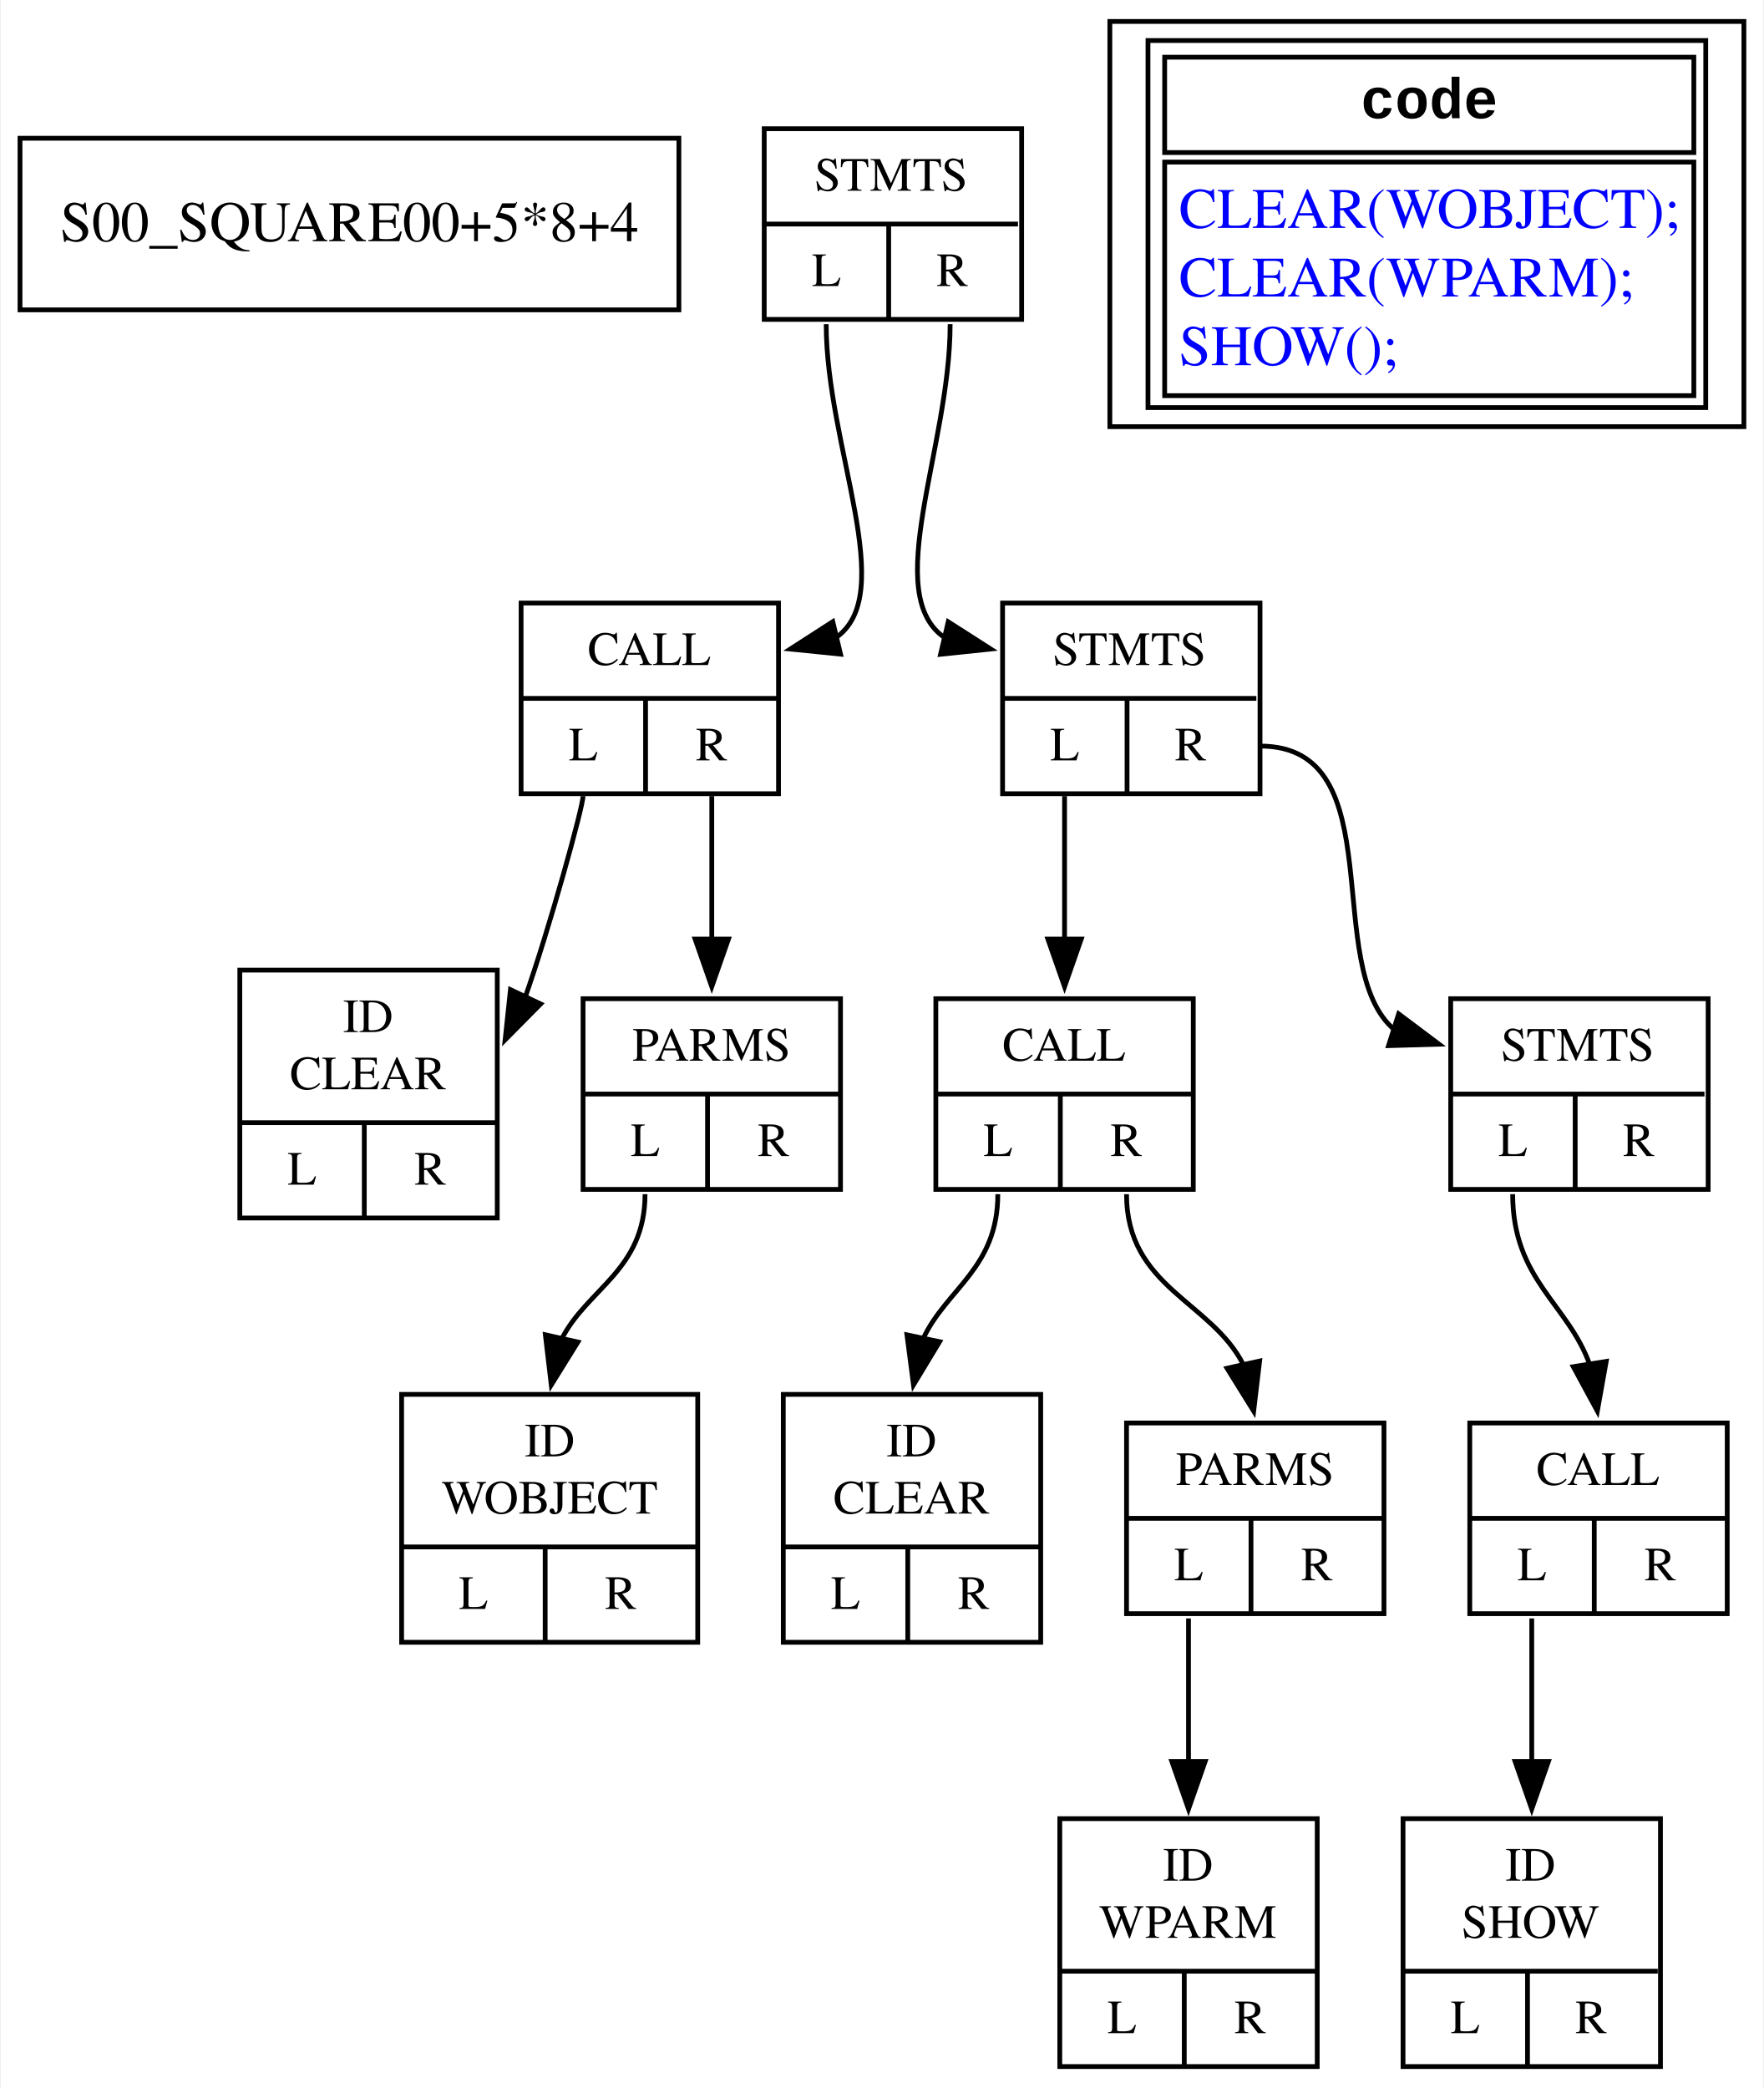
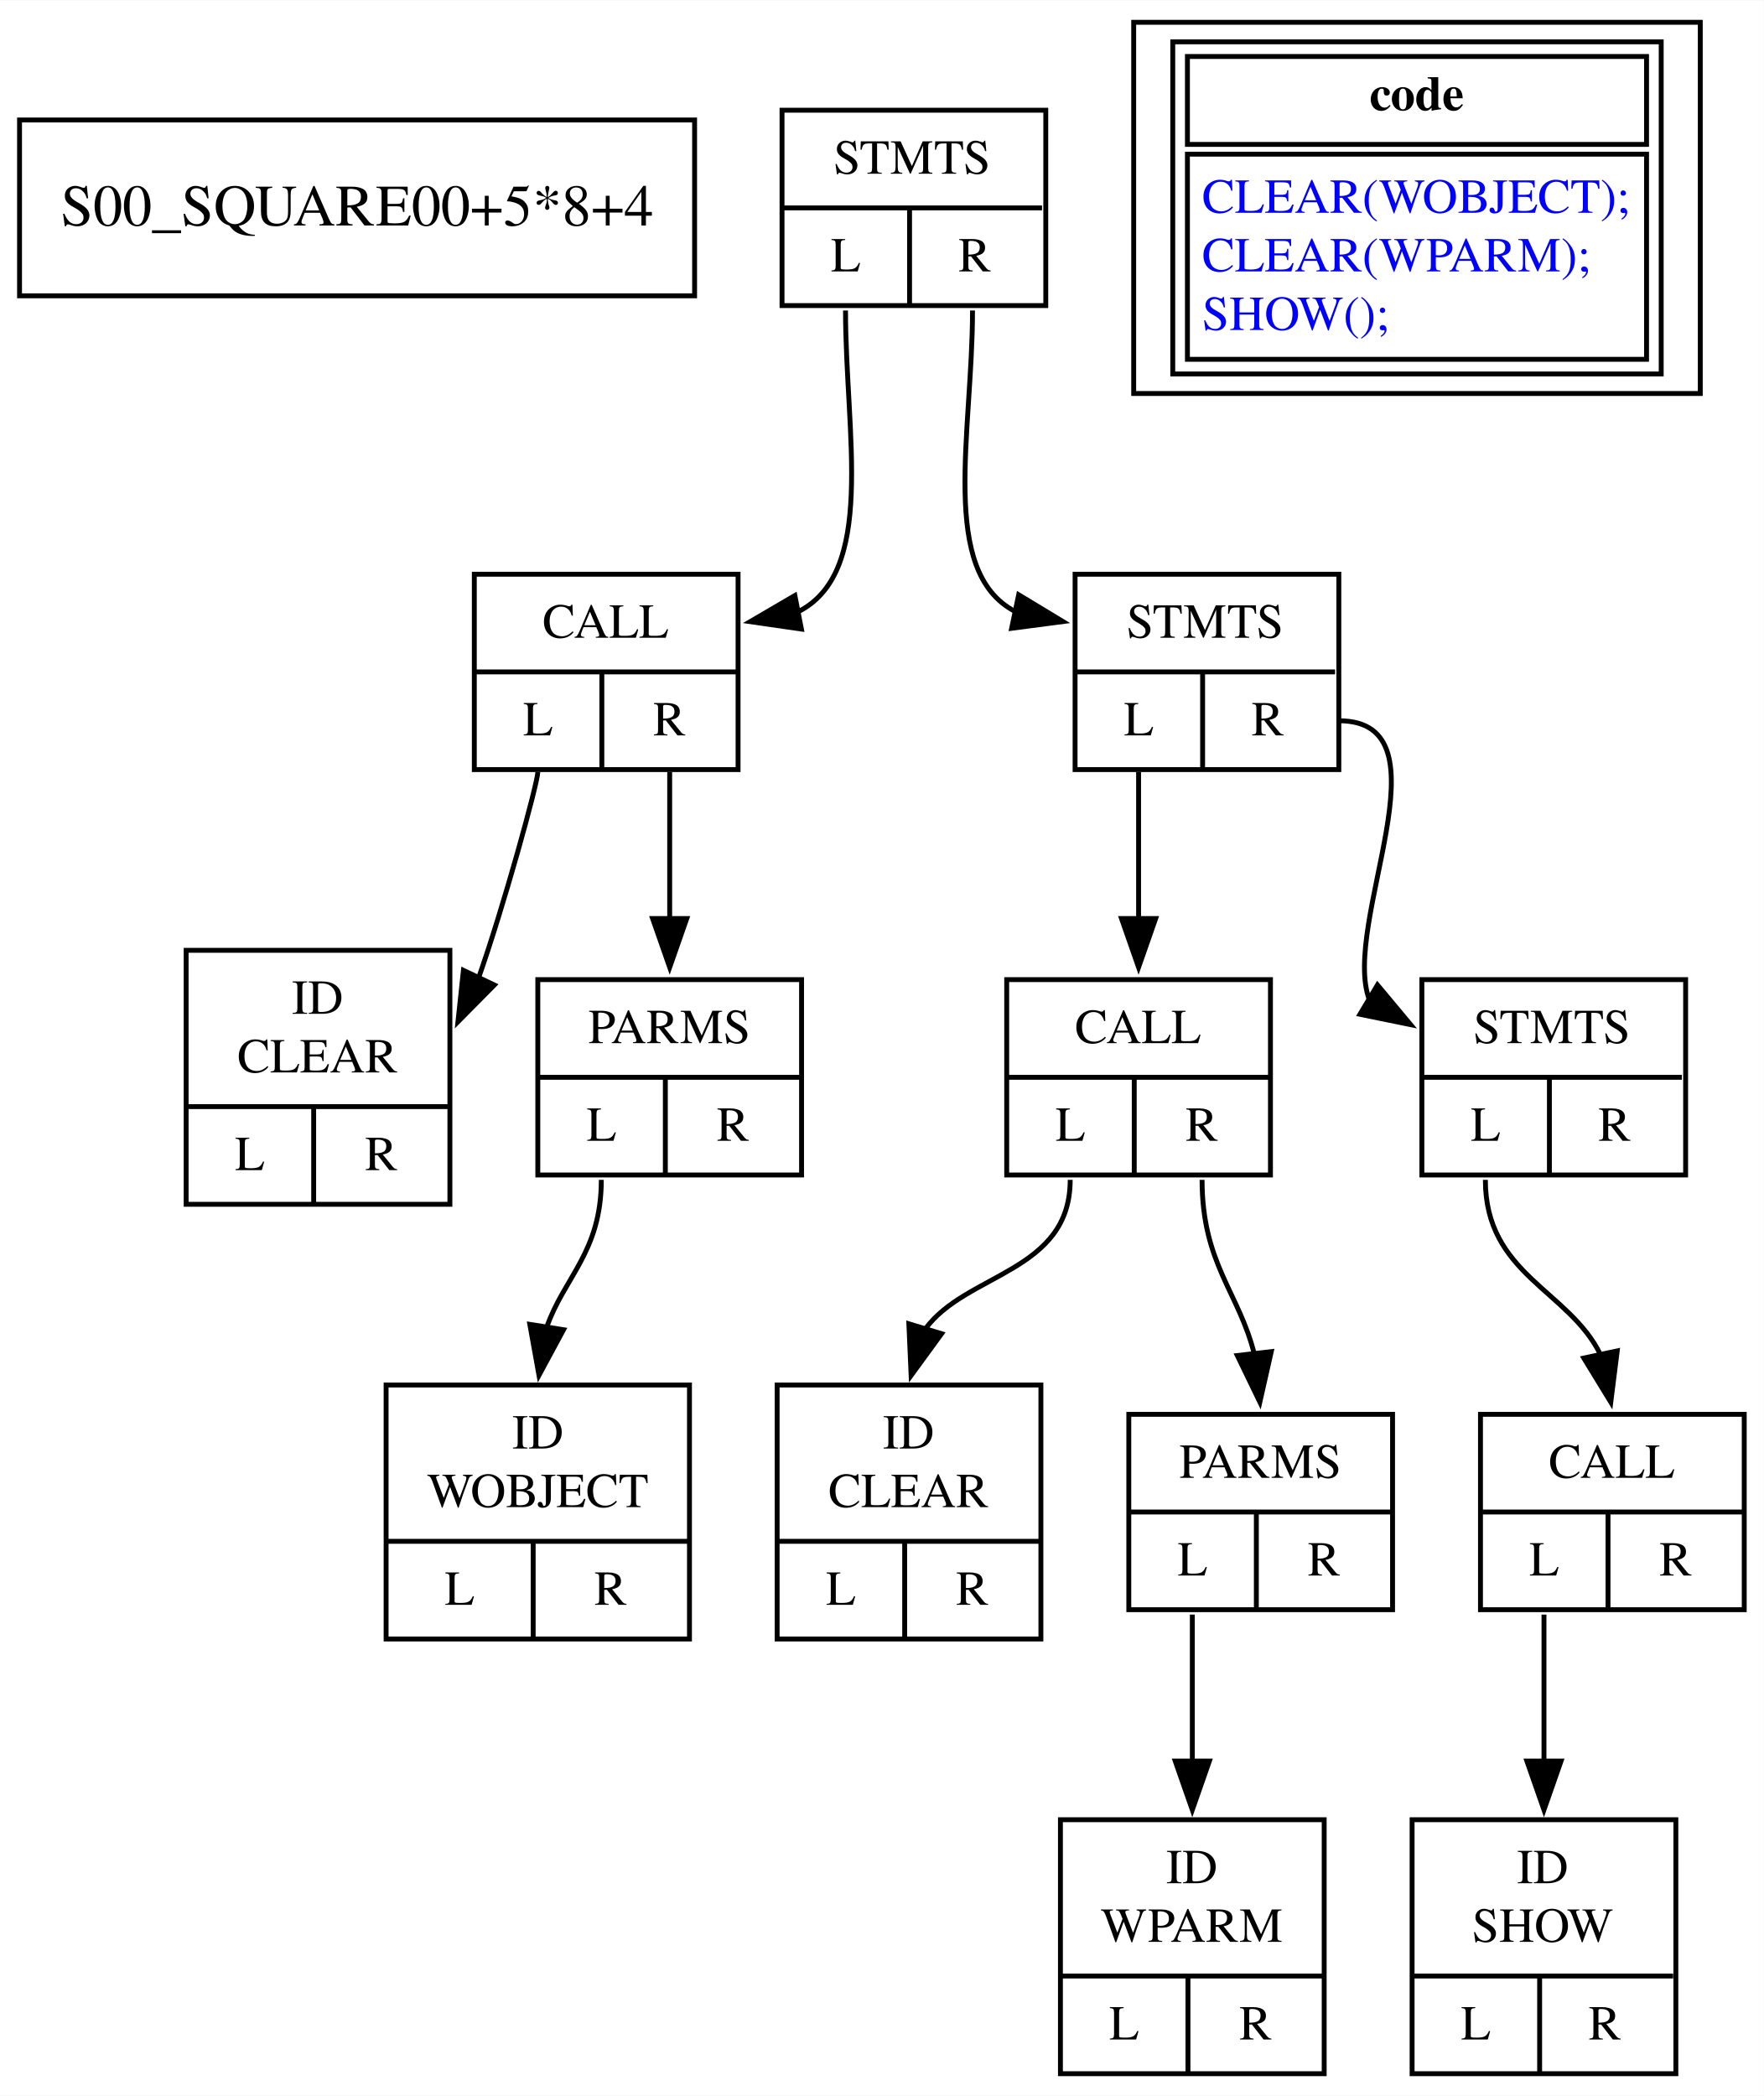
- <svg xmlns="http://www.w3.org/2000/svg" width="370pt" height="438pt" viewBox="0.00 0.00 369.61 438.00">
-   <g id="graph0" class="graph" transform="scale(1 1) rotate(0) translate(4 434)">
-     <polygon fill="white" stroke="none" points="-4,4 -4,-434 365.61,-434 365.61,4 -4,4" />
+ <svg xmlns="http://www.w3.org/2000/svg" width="361pt" height="429pt" viewBox="0.00 0.00 361.11 429.00">
+   <g id="graph0" class="graph" transform="scale(1 1) rotate(0) translate(4 425)">
+     <polygon fill="white" stroke="none" points="-4,4 -4,-425 357.11,-425 357.11,4 -4,4" />
    <g id="node1" class="node">
-       <polygon fill="none" stroke="black" points="0,-369 0,-405 138.21,-405 138.21,-369 0,-369" />
-       <text text-anchor="middle" x="69.11" y="-383.4" font-family="Times,serif" font-size="12.00">S00_SQUARE00+5*8+4</text>
+       <polygon fill="none" stroke="black" points="0,-364.5 0,-400.5 138.21,-400.5 138.21,-364.5 0,-364.5" />
+       <text text-anchor="middle" x="69.11" y="-378.9" font-family="Times,serif" font-size="12.00">S00_SQUARE00+5*8+4</text>
    </g>
    <g id="node2" class="node">
-       <polygon fill="none" stroke="black" points="156.11,-367 156.11,-407 210.11,-407 210.11,-367 156.11,-367" />
-       <text text-anchor="middle" x="182.72" y="-394" font-family="Times,serif" font-size="10.00">STMTS</text>
-       <polyline fill="none" stroke="black" points="156.11,-387 209.34,-387" />
-       <text text-anchor="middle" x="169.16" y="-374" font-family="Times,serif" font-size="10.00">L</text>
-       <polyline fill="none" stroke="black" points="182.22,-367 182.22,-387" />
-       <text text-anchor="middle" x="195.55" y="-374" font-family="Times,serif" font-size="10.00">R</text>
+       <polygon fill="none" stroke="black" points="156.11,-362.5 156.11,-402.5 210.11,-402.5 210.11,-362.5 156.11,-362.5" />
+       <text text-anchor="middle" x="182.72" y="-389.5" font-family="Times,serif" font-size="10.00">STMTS</text>
+       <polyline fill="none" stroke="black" points="156.11,-382.5 209.34,-382.5" />
+       <text text-anchor="middle" x="169.16" y="-369.5" font-family="Times,serif" font-size="10.00">L</text>
+       <polyline fill="none" stroke="black" points="182.22,-362.5 182.22,-382.5" />
+       <text text-anchor="middle" x="195.55" y="-369.5" font-family="Times,serif" font-size="10.00">R</text>
    </g>
    <g id="node3" class="node">
-       <polygon fill="none" stroke="black" points="105.11,-267.5 105.11,-307.5 159.11,-307.5 159.11,-267.5 105.11,-267.5" />
-       <text text-anchor="middle" x="132" y="-294.5" font-family="Times,serif" font-size="10.00">CALL</text>
-       <polyline fill="none" stroke="black" points="105.11,-287.5 158.89,-287.5" />
-       <text text-anchor="middle" x="118.16" y="-274.5" font-family="Times,serif" font-size="10.00">L</text>
-       <polyline fill="none" stroke="black" points="131.22,-267.5 131.22,-287.5" />
-       <text text-anchor="middle" x="145.05" y="-274.5" font-family="Times,serif" font-size="10.00">R</text>
+       <polygon fill="none" stroke="black" points="93.11,-267.5 93.11,-307.5 147.11,-307.5 147.11,-267.5 93.11,-267.5" />
+       <text text-anchor="middle" x="120" y="-294.5" font-family="Times,serif" font-size="10.00">CALL</text>
+       <polyline fill="none" stroke="black" points="93.11,-287.5 146.89,-287.5" />
+       <text text-anchor="middle" x="106.16" y="-274.5" font-family="Times,serif" font-size="10.00">L</text>
+       <polyline fill="none" stroke="black" points="119.22,-267.5 119.22,-287.5" />
+       <text text-anchor="middle" x="133.05" y="-274.5" font-family="Times,serif" font-size="10.00">R</text>
    </g>
    <g id="edge4" class="edge">
-       <path fill="none" stroke="black" d="M169.11,-366C169.11,-340.09 184.56,-309.14 170.94,-300.1" />
-       <polygon fill="black" stroke="black" points="172.12,-296.78 161.58,-297.85 170.49,-303.59 172.12,-296.78" />
+       <path fill="none" stroke="black" d="M169.11,-361.5C169.11,-336.01 175.59,-307.52 159.03,-299.63" />
+       <polygon fill="black" stroke="black" points="160.08,-296.27 149.59,-297.79 158.74,-303.14 160.08,-296.27" />
    </g>
    <g id="node7" class="node">
-       <polygon fill="none" stroke="black" points="206.11,-267.5 206.11,-307.5 260.11,-307.5 260.11,-267.5 206.11,-267.5" />
-       <text text-anchor="middle" x="232.72" y="-294.5" font-family="Times,serif" font-size="10.00">STMTS</text>
-       <polyline fill="none" stroke="black" points="206.11,-287.5 259.34,-287.5" />
-       <text text-anchor="middle" x="219.16" y="-274.5" font-family="Times,serif" font-size="10.00">L</text>
-       <polyline fill="none" stroke="black" points="232.22,-267.5 232.22,-287.5" />
-       <text text-anchor="middle" x="245.55" y="-274.5" font-family="Times,serif" font-size="10.00">R</text>
+       <polygon fill="none" stroke="black" points="216.11,-267.5 216.11,-307.5 270.11,-307.5 270.11,-267.5 216.11,-267.5" />
+       <text text-anchor="middle" x="242.72" y="-294.5" font-family="Times,serif" font-size="10.00">STMTS</text>
+       <polyline fill="none" stroke="black" points="216.11,-287.5 269.34,-287.5" />
+       <text text-anchor="middle" x="229.16" y="-274.5" font-family="Times,serif" font-size="10.00">L</text>
+       <polyline fill="none" stroke="black" points="242.22,-267.5 242.22,-287.5" />
+       <text text-anchor="middle" x="255.55" y="-274.5" font-family="Times,serif" font-size="10.00">R</text>
    </g>
    <g id="edge12" class="edge">
-       <path fill="none" stroke="black" d="M195.11,-366C195.11,-340.04 180.32,-309.12 194.18,-300.09" />
-       <polygon fill="black" stroke="black" points="194.71,-303.56 203.63,-297.85 193.1,-296.75 194.71,-303.56" />
+       <path fill="none" stroke="black" d="M195.11,-361.5C195.11,-336.36 188.13,-308.08 203.85,-299.86" />
+       <polygon fill="black" stroke="black" points="204.56,-303.29 213.63,-297.81 203.12,-296.43 204.56,-303.29" />
    </g>
    <g id="node4" class="node">
-       <polygon fill="none" stroke="black" points="46.11,-178.5 46.11,-230.5 100.11,-230.5 100.11,-178.5 46.11,-178.5" />
-       <text text-anchor="middle" x="73" y="-217.5" font-family="Times,serif" font-size="10.00">ID</text>
-       <text text-anchor="middle" x="73" y="-205.5" font-family="Times,serif" font-size="10.00">CLEAR</text>
-       <polyline fill="none" stroke="black" points="46.11,-198.5 99.89,-198.5" />
-       <text text-anchor="middle" x="59.16" y="-185.5" font-family="Times,serif" font-size="10.00">L</text>
-       <polyline fill="none" stroke="black" points="72.22,-178.5 72.22,-198.5" />
-       <text text-anchor="middle" x="86.05" y="-185.5" font-family="Times,serif" font-size="10.00">R</text>
+       <polygon fill="none" stroke="black" points="34.11,-178.5 34.11,-230.5 88.11,-230.5 88.11,-178.5 34.11,-178.5" />
+       <text text-anchor="middle" x="61" y="-217.5" font-family="Times,serif" font-size="10.00">ID</text>
+       <text text-anchor="middle" x="61" y="-205.5" font-family="Times,serif" font-size="10.00">CLEAR</text>
+       <polyline fill="none" stroke="black" points="34.11,-198.5 87.89,-198.5" />
+       <text text-anchor="middle" x="47.16" y="-185.5" font-family="Times,serif" font-size="10.00">L</text>
+       <polyline fill="none" stroke="black" points="60.22,-178.5 60.22,-198.5" />
+       <text text-anchor="middle" x="74.05" y="-185.5" font-family="Times,serif" font-size="10.00">R</text>
    </g>
    <g id="edge1" class="edge">
-       <path fill="none" stroke="black" d="M118.11,-267C118.11,-264.82 111.06,-239.2 105.89,-224.58" />
-       <polygon fill="black" stroke="black" points="109.21,-223.4 101.76,-215.87 102.88,-226.4 109.21,-223.4" />
+       <path fill="none" stroke="black" d="M106.11,-267C106.11,-264.82 99.06,-239.2 93.89,-224.58" />
+       <polygon fill="black" stroke="black" points="97.21,-223.4 89.76,-215.87 90.88,-226.4 97.21,-223.4" />
    </g>
    <g id="node5" class="node">
-       <polygon fill="none" stroke="black" points="118.11,-184.5 118.11,-224.5 172.11,-224.5 172.11,-184.5 118.11,-184.5" />
-       <text text-anchor="middle" x="145.06" y="-211.5" font-family="Times,serif" font-size="10.00">PARMS</text>
-       <polyline fill="none" stroke="black" points="118.11,-204.5 172.01,-204.5" />
-       <text text-anchor="middle" x="131.16" y="-191.5" font-family="Times,serif" font-size="10.00">L</text>
-       <polyline fill="none" stroke="black" points="144.22,-184.5 144.22,-204.5" />
-       <text text-anchor="middle" x="158.05" y="-191.5" font-family="Times,serif" font-size="10.00">R</text>
+       <polygon fill="none" stroke="black" points="106.11,-184.5 106.11,-224.5 160.11,-224.5 160.11,-184.5 106.11,-184.5" />
+       <text text-anchor="middle" x="133.06" y="-211.5" font-family="Times,serif" font-size="10.00">PARMS</text>
+       <polyline fill="none" stroke="black" points="106.11,-204.5 160.01,-204.5" />
+       <text text-anchor="middle" x="119.16" y="-191.5" font-family="Times,serif" font-size="10.00">L</text>
+       <polyline fill="none" stroke="black" points="132.22,-184.5 132.22,-204.5" />
+       <text text-anchor="middle" x="146.05" y="-191.5" font-family="Times,serif" font-size="10.00">R</text>
    </g>
    <g id="edge3" class="edge">
-       <path fill="none" stroke="black" d="M145.11,-267C145.11,-253.02 145.11,-246.99 145.11,-236.86" />
-       <polygon fill="black" stroke="black" points="148.61,-237.01 145.11,-227.01 141.61,-237.01 148.61,-237.01" />
+       <path fill="none" stroke="black" d="M133.11,-267C133.11,-253.02 133.11,-246.99 133.11,-236.86" />
+       <polygon fill="black" stroke="black" points="136.61,-237.01 133.11,-227.01 129.61,-237.01 136.61,-237.01" />
    </g>
    <g id="node6" class="node">
-       <polygon fill="none" stroke="black" points="80.05,-89.5 80.05,-141.5 142.16,-141.5 142.16,-89.5 80.05,-89.5" />
-       <text text-anchor="middle" x="111.11" y="-128.5" font-family="Times,serif" font-size="10.00">ID</text>
-       <text text-anchor="middle" x="111.11" y="-116.5" font-family="Times,serif" font-size="10.00">WOBJECT</text>
-       <polyline fill="none" stroke="black" points="80.05,-109.5 142.16,-109.5" />
-       <text text-anchor="middle" x="95.11" y="-96.5" font-family="Times,serif" font-size="10.00">L</text>
-       <polyline fill="none" stroke="black" points="110.16,-89.5 110.16,-109.5" />
-       <text text-anchor="middle" x="126" y="-96.5" font-family="Times,serif" font-size="10.00">R</text>
+       <polygon fill="none" stroke="black" points="75.05,-89.5 75.05,-141.5 137.16,-141.5 137.16,-89.5 75.05,-89.5" />
+       <text text-anchor="middle" x="106.11" y="-128.5" font-family="Times,serif" font-size="10.00">ID</text>
+       <text text-anchor="middle" x="106.11" y="-116.5" font-family="Times,serif" font-size="10.00">WOBJECT</text>
+       <polyline fill="none" stroke="black" points="75.05,-109.5 137.16,-109.5" />
+       <text text-anchor="middle" x="90.11" y="-96.5" font-family="Times,serif" font-size="10.00">L</text>
+       <polyline fill="none" stroke="black" points="105.16,-89.5 105.16,-109.5" />
+       <text text-anchor="middle" x="121" y="-96.5" font-family="Times,serif" font-size="10.00">R</text>
    </g>
    <g id="edge2" class="edge">
-       <path fill="none" stroke="black" d="M131.11,-183.5C131.11,-167.5 118.9,-163.67 113.56,-152.99" />
-       <polygon fill="black" stroke="black" points="117.03,-152.48 111.44,-143.48 110.2,-154 117.03,-152.48" />
+       <path fill="none" stroke="black" d="M119.11,-183.5C119.11,-168.7 111.49,-163.57 107.92,-153.3" />
+       <polygon fill="black" stroke="black" points="111.38,-152.82 106.35,-143.49 104.47,-153.92 111.38,-152.82" />
    </g>
    <g id="node8" class="node">
-       <polygon fill="none" stroke="black" points="192.11,-184.5 192.11,-224.5 246.11,-224.5 246.11,-184.5 192.11,-184.5" />
-       <text text-anchor="middle" x="219" y="-211.5" font-family="Times,serif" font-size="10.00">CALL</text>
-       <polyline fill="none" stroke="black" points="192.11,-204.5 245.89,-204.5" />
-       <text text-anchor="middle" x="205.16" y="-191.5" font-family="Times,serif" font-size="10.00">L</text>
-       <polyline fill="none" stroke="black" points="218.22,-184.5 218.22,-204.5" />
-       <text text-anchor="middle" x="232.05" y="-191.5" font-family="Times,serif" font-size="10.00">R</text>
+       <polygon fill="none" stroke="black" points="202.11,-184.5 202.11,-224.5 256.11,-224.5 256.11,-184.5 202.11,-184.5" />
+       <text text-anchor="middle" x="229" y="-211.5" font-family="Times,serif" font-size="10.00">CALL</text>
+       <polyline fill="none" stroke="black" points="202.11,-204.5 255.89,-204.5" />
+       <text text-anchor="middle" x="215.16" y="-191.5" font-family="Times,serif" font-size="10.00">L</text>
+       <polyline fill="none" stroke="black" points="228.22,-184.5 228.22,-204.5" />
+       <text text-anchor="middle" x="242.05" y="-191.5" font-family="Times,serif" font-size="10.00">R</text>
    </g>
    <g id="edge8" class="edge">
-       <path fill="none" stroke="black" d="M219.11,-267C219.11,-253.02 219.11,-246.99 219.11,-236.86" />
-       <polygon fill="black" stroke="black" points="222.61,-237.01 219.11,-227.01 215.61,-237.01 222.61,-237.01" />
+       <path fill="none" stroke="black" d="M229.11,-267C229.11,-253.02 229.11,-246.99 229.11,-236.86" />
+       <polygon fill="black" stroke="black" points="232.61,-237.01 229.11,-227.01 225.61,-237.01 232.61,-237.01" />
    </g>
    <g id="node12" class="node">
-       <polygon fill="none" stroke="black" points="300.11,-184.5 300.11,-224.5 354.11,-224.5 354.11,-184.5 300.11,-184.5" />
-       <text text-anchor="middle" x="326.72" y="-211.5" font-family="Times,serif" font-size="10.00">STMTS</text>
-       <polyline fill="none" stroke="black" points="300.11,-204.5 353.34,-204.5" />
-       <text text-anchor="middle" x="313.16" y="-191.5" font-family="Times,serif" font-size="10.00">L</text>
-       <polyline fill="none" stroke="black" points="326.22,-184.5 326.22,-204.5" />
-       <text text-anchor="middle" x="339.55" y="-191.5" font-family="Times,serif" font-size="10.00">R</text>
+       <polygon fill="none" stroke="black" points="287.11,-184.5 287.11,-224.5 341.11,-224.5 341.11,-184.5 287.11,-184.5" />
+       <text text-anchor="middle" x="313.72" y="-211.5" font-family="Times,serif" font-size="10.00">STMTS</text>
+       <polyline fill="none" stroke="black" points="287.11,-204.5 340.34,-204.5" />
+       <text text-anchor="middle" x="300.16" y="-191.5" font-family="Times,serif" font-size="10.00">L</text>
+       <polyline fill="none" stroke="black" points="313.22,-184.5 313.22,-204.5" />
+       <text text-anchor="middle" x="326.55" y="-191.5" font-family="Times,serif" font-size="10.00">R</text>
    </g>
    <g id="edge11" class="edge">
-       <path fill="none" stroke="black" d="M260.11,-277.5C288.41,-277.5 272.55,-230.97 288.43,-217.89" />
-       <polygon fill="black" stroke="black" points="289.19,-221.32 297.66,-214.96 287.07,-214.65 289.19,-221.32" />
+       <path fill="none" stroke="black" d="M270.11,-277.5C293.58,-277.5 270.4,-235.91 276.38,-220.31" />
+       <polygon fill="black" stroke="black" points="278.02,-223.41 284.81,-215.28 274.43,-217.4 278.02,-223.41" />
    </g>
    <g id="node9" class="node">
-       <polygon fill="none" stroke="black" points="160.11,-89.5 160.11,-141.5 214.11,-141.5 214.11,-89.5 160.11,-89.5" />
-       <text text-anchor="middle" x="187" y="-128.5" font-family="Times,serif" font-size="10.00">ID</text>
-       <text text-anchor="middle" x="187" y="-116.5" font-family="Times,serif" font-size="10.00">CLEAR</text>
-       <polyline fill="none" stroke="black" points="160.11,-109.5 213.89,-109.5" />
-       <text text-anchor="middle" x="173.16" y="-96.5" font-family="Times,serif" font-size="10.00">L</text>
-       <polyline fill="none" stroke="black" points="186.22,-89.5 186.22,-109.5" />
-       <text text-anchor="middle" x="200.05" y="-96.5" font-family="Times,serif" font-size="10.00">R</text>
+       <polygon fill="none" stroke="black" points="155.11,-89.5 155.11,-141.5 209.11,-141.5 209.11,-89.5 155.11,-89.5" />
+       <text text-anchor="middle" x="182" y="-128.5" font-family="Times,serif" font-size="10.00">ID</text>
+       <text text-anchor="middle" x="182" y="-116.5" font-family="Times,serif" font-size="10.00">CLEAR</text>
+       <polyline fill="none" stroke="black" points="155.11,-109.5 208.89,-109.5" />
+       <text text-anchor="middle" x="168.16" y="-96.5" font-family="Times,serif" font-size="10.00">L</text>
+       <polyline fill="none" stroke="black" points="181.22,-89.5 181.22,-109.5" />
+       <text text-anchor="middle" x="195.05" y="-96.5" font-family="Times,serif" font-size="10.00">R</text>
    </g>
    <g id="edge5" class="edge">
-       <path fill="none" stroke="black" d="M205.11,-183.5C205.11,-167.95 194.34,-163.66 189.46,-153.21" />
-       <polygon fill="black" stroke="black" points="192.9,-152.55 187.42,-143.48 186.05,-153.99 192.9,-152.55" />
+       <path fill="none" stroke="black" d="M215.11,-183.5C215.11,-164.54 193.74,-164.48 185.39,-152.9" />
+       <polygon fill="black" stroke="black" points="188.78,-152.01 182.54,-143.45 182.08,-154.03 188.78,-152.01" />
    </g>
    <g id="node10" class="node">
-       <polygon fill="none" stroke="black" points="232.11,-95.5 232.11,-135.5 286.11,-135.5 286.11,-95.5 232.11,-95.5" />
-       <text text-anchor="middle" x="259.06" y="-122.5" font-family="Times,serif" font-size="10.00">PARMS</text>
-       <polyline fill="none" stroke="black" points="232.11,-115.5 286.01,-115.5" />
-       <text text-anchor="middle" x="245.16" y="-102.5" font-family="Times,serif" font-size="10.00">L</text>
-       <polyline fill="none" stroke="black" points="258.22,-95.5 258.22,-115.5" />
-       <text text-anchor="middle" x="272.05" y="-102.5" font-family="Times,serif" font-size="10.00">R</text>
+       <polygon fill="none" stroke="black" points="227.11,-95.5 227.11,-135.5 281.11,-135.5 281.11,-95.5 227.11,-95.5" />
+       <text text-anchor="middle" x="254.06" y="-122.5" font-family="Times,serif" font-size="10.00">PARMS</text>
+       <polyline fill="none" stroke="black" points="227.11,-115.5 281.01,-115.5" />
+       <text text-anchor="middle" x="240.16" y="-102.5" font-family="Times,serif" font-size="10.00">L</text>
+       <polyline fill="none" stroke="black" points="253.22,-95.5 253.22,-115.5" />
+       <text text-anchor="middle" x="267.05" y="-102.5" font-family="Times,serif" font-size="10.00">R</text>
    </g>
    <g id="edge7" class="edge">
-       <path fill="none" stroke="black" d="M232.11,-183.5C232.11,-163.93 249.93,-161.04 256.62,-147.72" />
-       <polygon fill="black" stroke="black" points="260.03,-148.5 258.78,-137.98 253.19,-146.98 260.03,-148.5" />
+       <path fill="none" stroke="black" d="M242.11,-183.5C242.11,-166.32 249.73,-160.37 252.82,-147.75" />
+       <polygon fill="black" stroke="black" points="256.28,-148.34 253.94,-138 249.32,-147.54 256.28,-148.34" />
    </g>
    <g id="node11" class="node">
-       <polygon fill="none" stroke="black" points="218.11,-0.5 218.11,-52.5 272.11,-52.5 272.11,-0.5 218.11,-0.5" />
-       <text text-anchor="middle" x="245" y="-39.5" font-family="Times,serif" font-size="10.00">ID</text>
-       <text text-anchor="middle" x="245" y="-27.5" font-family="Times,serif" font-size="10.00">WPARM</text>
-       <polyline fill="none" stroke="black" points="218.11,-20.5 271.89,-20.5" />
-       <text text-anchor="middle" x="231.16" y="-7.5" font-family="Times,serif" font-size="10.00">L</text>
-       <polyline fill="none" stroke="black" points="244.22,-0.5 244.22,-20.5" />
-       <text text-anchor="middle" x="258.05" y="-7.5" font-family="Times,serif" font-size="10.00">R</text>
+       <polygon fill="none" stroke="black" points="213.11,-0.5 213.11,-52.5 267.11,-52.5 267.11,-0.5 213.11,-0.5" />
+       <text text-anchor="middle" x="240" y="-39.5" font-family="Times,serif" font-size="10.00">ID</text>
+       <text text-anchor="middle" x="240" y="-27.5" font-family="Times,serif" font-size="10.00">WPARM</text>
+       <polyline fill="none" stroke="black" points="213.11,-20.5 266.89,-20.5" />
+       <text text-anchor="middle" x="226.16" y="-7.5" font-family="Times,serif" font-size="10.00">L</text>
+       <polyline fill="none" stroke="black" points="239.22,-0.5 239.22,-20.5" />
+       <text text-anchor="middle" x="253.05" y="-7.5" font-family="Times,serif" font-size="10.00">R</text>
    </g>
    <g id="edge6" class="edge">
-       <path fill="none" stroke="black" d="M245.11,-94.5C245.11,-80.52 245.11,-74.49 245.11,-64.36" />
-       <polygon fill="black" stroke="black" points="248.61,-64.51 245.11,-54.51 241.61,-64.51 248.61,-64.51" />
+       <path fill="none" stroke="black" d="M240.11,-94.5C240.11,-80.52 240.11,-74.49 240.11,-64.36" />
+       <polygon fill="black" stroke="black" points="243.61,-64.51 240.11,-54.51 236.61,-64.51 243.61,-64.51" />
    </g>
    <g id="node13" class="node">
-       <polygon fill="none" stroke="black" points="304.11,-95.5 304.11,-135.5 358.11,-135.5 358.11,-95.5 304.11,-95.5" />
-       <text text-anchor="middle" x="331" y="-122.5" font-family="Times,serif" font-size="10.00">CALL</text>
-       <polyline fill="none" stroke="black" points="304.11,-115.5 357.89,-115.5" />
-       <text text-anchor="middle" x="317.16" y="-102.5" font-family="Times,serif" font-size="10.00">L</text>
-       <polyline fill="none" stroke="black" points="330.22,-95.5 330.22,-115.5" />
-       <text text-anchor="middle" x="344.05" y="-102.5" font-family="Times,serif" font-size="10.00">R</text>
+       <polygon fill="none" stroke="black" points="299.11,-95.5 299.11,-135.5 353.11,-135.5 353.11,-95.5 299.11,-95.5" />
+       <text text-anchor="middle" x="326" y="-122.5" font-family="Times,serif" font-size="10.00">CALL</text>
+       <polyline fill="none" stroke="black" points="299.11,-115.5 352.89,-115.5" />
+       <text text-anchor="middle" x="312.16" y="-102.5" font-family="Times,serif" font-size="10.00">L</text>
+       <polyline fill="none" stroke="black" points="325.22,-95.5 325.22,-115.5" />
+       <text text-anchor="middle" x="339.05" y="-102.5" font-family="Times,serif" font-size="10.00">R</text>
    </g>
    <g id="edge10" class="edge">
-       <path fill="none" stroke="black" d="M313.11,-183.5C313.11,-165.5 324.76,-160.52 329.32,-147.61" />
-       <polygon fill="black" stroke="black" points="332.73,-148.42 330.87,-137.99 325.82,-147.31 332.73,-148.42" />
+       <path fill="none" stroke="black" d="M300.11,-183.5C300.11,-164.1 317.27,-160.96 323.71,-147.66" />
+       <polygon fill="black" stroke="black" points="327.11,-148.49 325.79,-137.98 320.26,-147.02 327.11,-148.49" />
    </g>
    <g id="node14" class="node">
-       <polygon fill="none" stroke="black" points="290.11,-0.5 290.11,-52.5 344.11,-52.5 344.11,-0.5 290.11,-0.5" />
-       <text text-anchor="middle" x="316.83" y="-39.5" font-family="Times,serif" font-size="10.00">ID</text>
-       <text text-anchor="middle" x="316.83" y="-27.5" font-family="Times,serif" font-size="10.00">SHOW</text>
-       <polyline fill="none" stroke="black" points="290.11,-20.5 343.55,-20.5" />
-       <text text-anchor="middle" x="303.16" y="-7.5" font-family="Times,serif" font-size="10.00">L</text>
-       <polyline fill="none" stroke="black" points="316.22,-0.5 316.22,-20.5" />
-       <text text-anchor="middle" x="329.55" y="-7.5" font-family="Times,serif" font-size="10.00">R</text>
+       <polygon fill="none" stroke="black" points="285.11,-0.5 285.11,-52.5 339.11,-52.5 339.11,-0.5 285.11,-0.5" />
+       <text text-anchor="middle" x="311.83" y="-39.5" font-family="Times,serif" font-size="10.00">ID</text>
+       <text text-anchor="middle" x="311.83" y="-27.5" font-family="Times,serif" font-size="10.00">SHOW</text>
+       <polyline fill="none" stroke="black" points="285.11,-20.5 338.55,-20.5" />
+       <text text-anchor="middle" x="298.16" y="-7.5" font-family="Times,serif" font-size="10.00">L</text>
+       <polyline fill="none" stroke="black" points="311.22,-0.5 311.22,-20.5" />
+       <text text-anchor="middle" x="324.55" y="-7.5" font-family="Times,serif" font-size="10.00">R</text>
    </g>
    <g id="edge9" class="edge">
-       <path fill="none" stroke="black" d="M317.11,-94.5C317.11,-80.52 317.11,-74.49 317.11,-64.36" />
-       <polygon fill="black" stroke="black" points="320.61,-64.51 317.11,-54.51 313.61,-64.51 320.61,-64.51" />
+       <path fill="none" stroke="black" d="M312.11,-94.5C312.11,-80.52 312.11,-74.49 312.11,-64.36" />
+       <polygon fill="black" stroke="black" points="315.61,-64.51 312.11,-54.51 308.61,-64.51 315.61,-64.51" />
    </g>
    <g id="node15" class="node">
-       <polygon fill="none" stroke="black" points="228.61,-344.5 228.61,-429.5 361.61,-429.5 361.61,-344.5 228.61,-344.5" />
-       <polygon fill="none" stroke="black" points="240.11,-402 240.11,-422 351.11,-422 351.11,-402 240.11,-402" />
-       <text text-anchor="start" x="281.21" y="-409.2" font-family="Courier New" font-weight="bold" font-size="12.00">code</text>
-       <polygon fill="none" stroke="black" points="240.11,-351 240.11,-400 351.11,-400 351.11,-351 240.11,-351" />
-       <text text-anchor="start" x="243.11" y="-386.2" font-family="Times,serif" font-size="12.00" fill="blue">CLEAR(WOBJECT);</text>
-       <text text-anchor="start" x="243.11" y="-371.8" font-family="Times,serif" font-size="12.00" fill="blue">CLEAR(WPARM);</text>
-       <text text-anchor="start" x="243.11" y="-357.4" font-family="Times,serif" font-size="12.00" fill="blue">SHOW();</text>
-       <polygon fill="none" stroke="black" points="236.61,-348.5 236.61,-425.5 353.61,-425.5 353.61,-348.5 236.61,-348.5" />
+       <polygon fill="none" stroke="black" points="228.11,-344.5 228.11,-420.5 344.11,-420.5 344.11,-344.5 228.11,-344.5" />
+       <polygon fill="none" stroke="black" points="239.11,-395.5 239.11,-413.5 333.11,-413.5 333.11,-395.5 239.11,-395.5" />
+       <text text-anchor="start" x="276.39" y="-402.5" font-family="Times,serif" font-weight="bold" font-size="10.00">code</text>
+       <polygon fill="none" stroke="black" points="239.11,-351.5 239.11,-393.5 333.11,-393.5 333.11,-351.5 239.11,-351.5" />
+       <text text-anchor="start" x="242.11" y="-381.5" font-family="Times,serif" font-size="10.00" fill="blue">CLEAR(WOBJECT);</text>
+       <text text-anchor="start" x="242.11" y="-369.5" font-family="Times,serif" font-size="10.00" fill="blue">CLEAR(WPARM);</text>
+       <text text-anchor="start" x="242.11" y="-357.5" font-family="Times,serif" font-size="10.00" fill="blue">SHOW();</text>
+       <polygon fill="none" stroke="black" points="236.11,-348.5 236.11,-416.5 336.11,-416.5 336.11,-348.5 236.11,-348.5" />
    </g>
  </g>
</svg>
